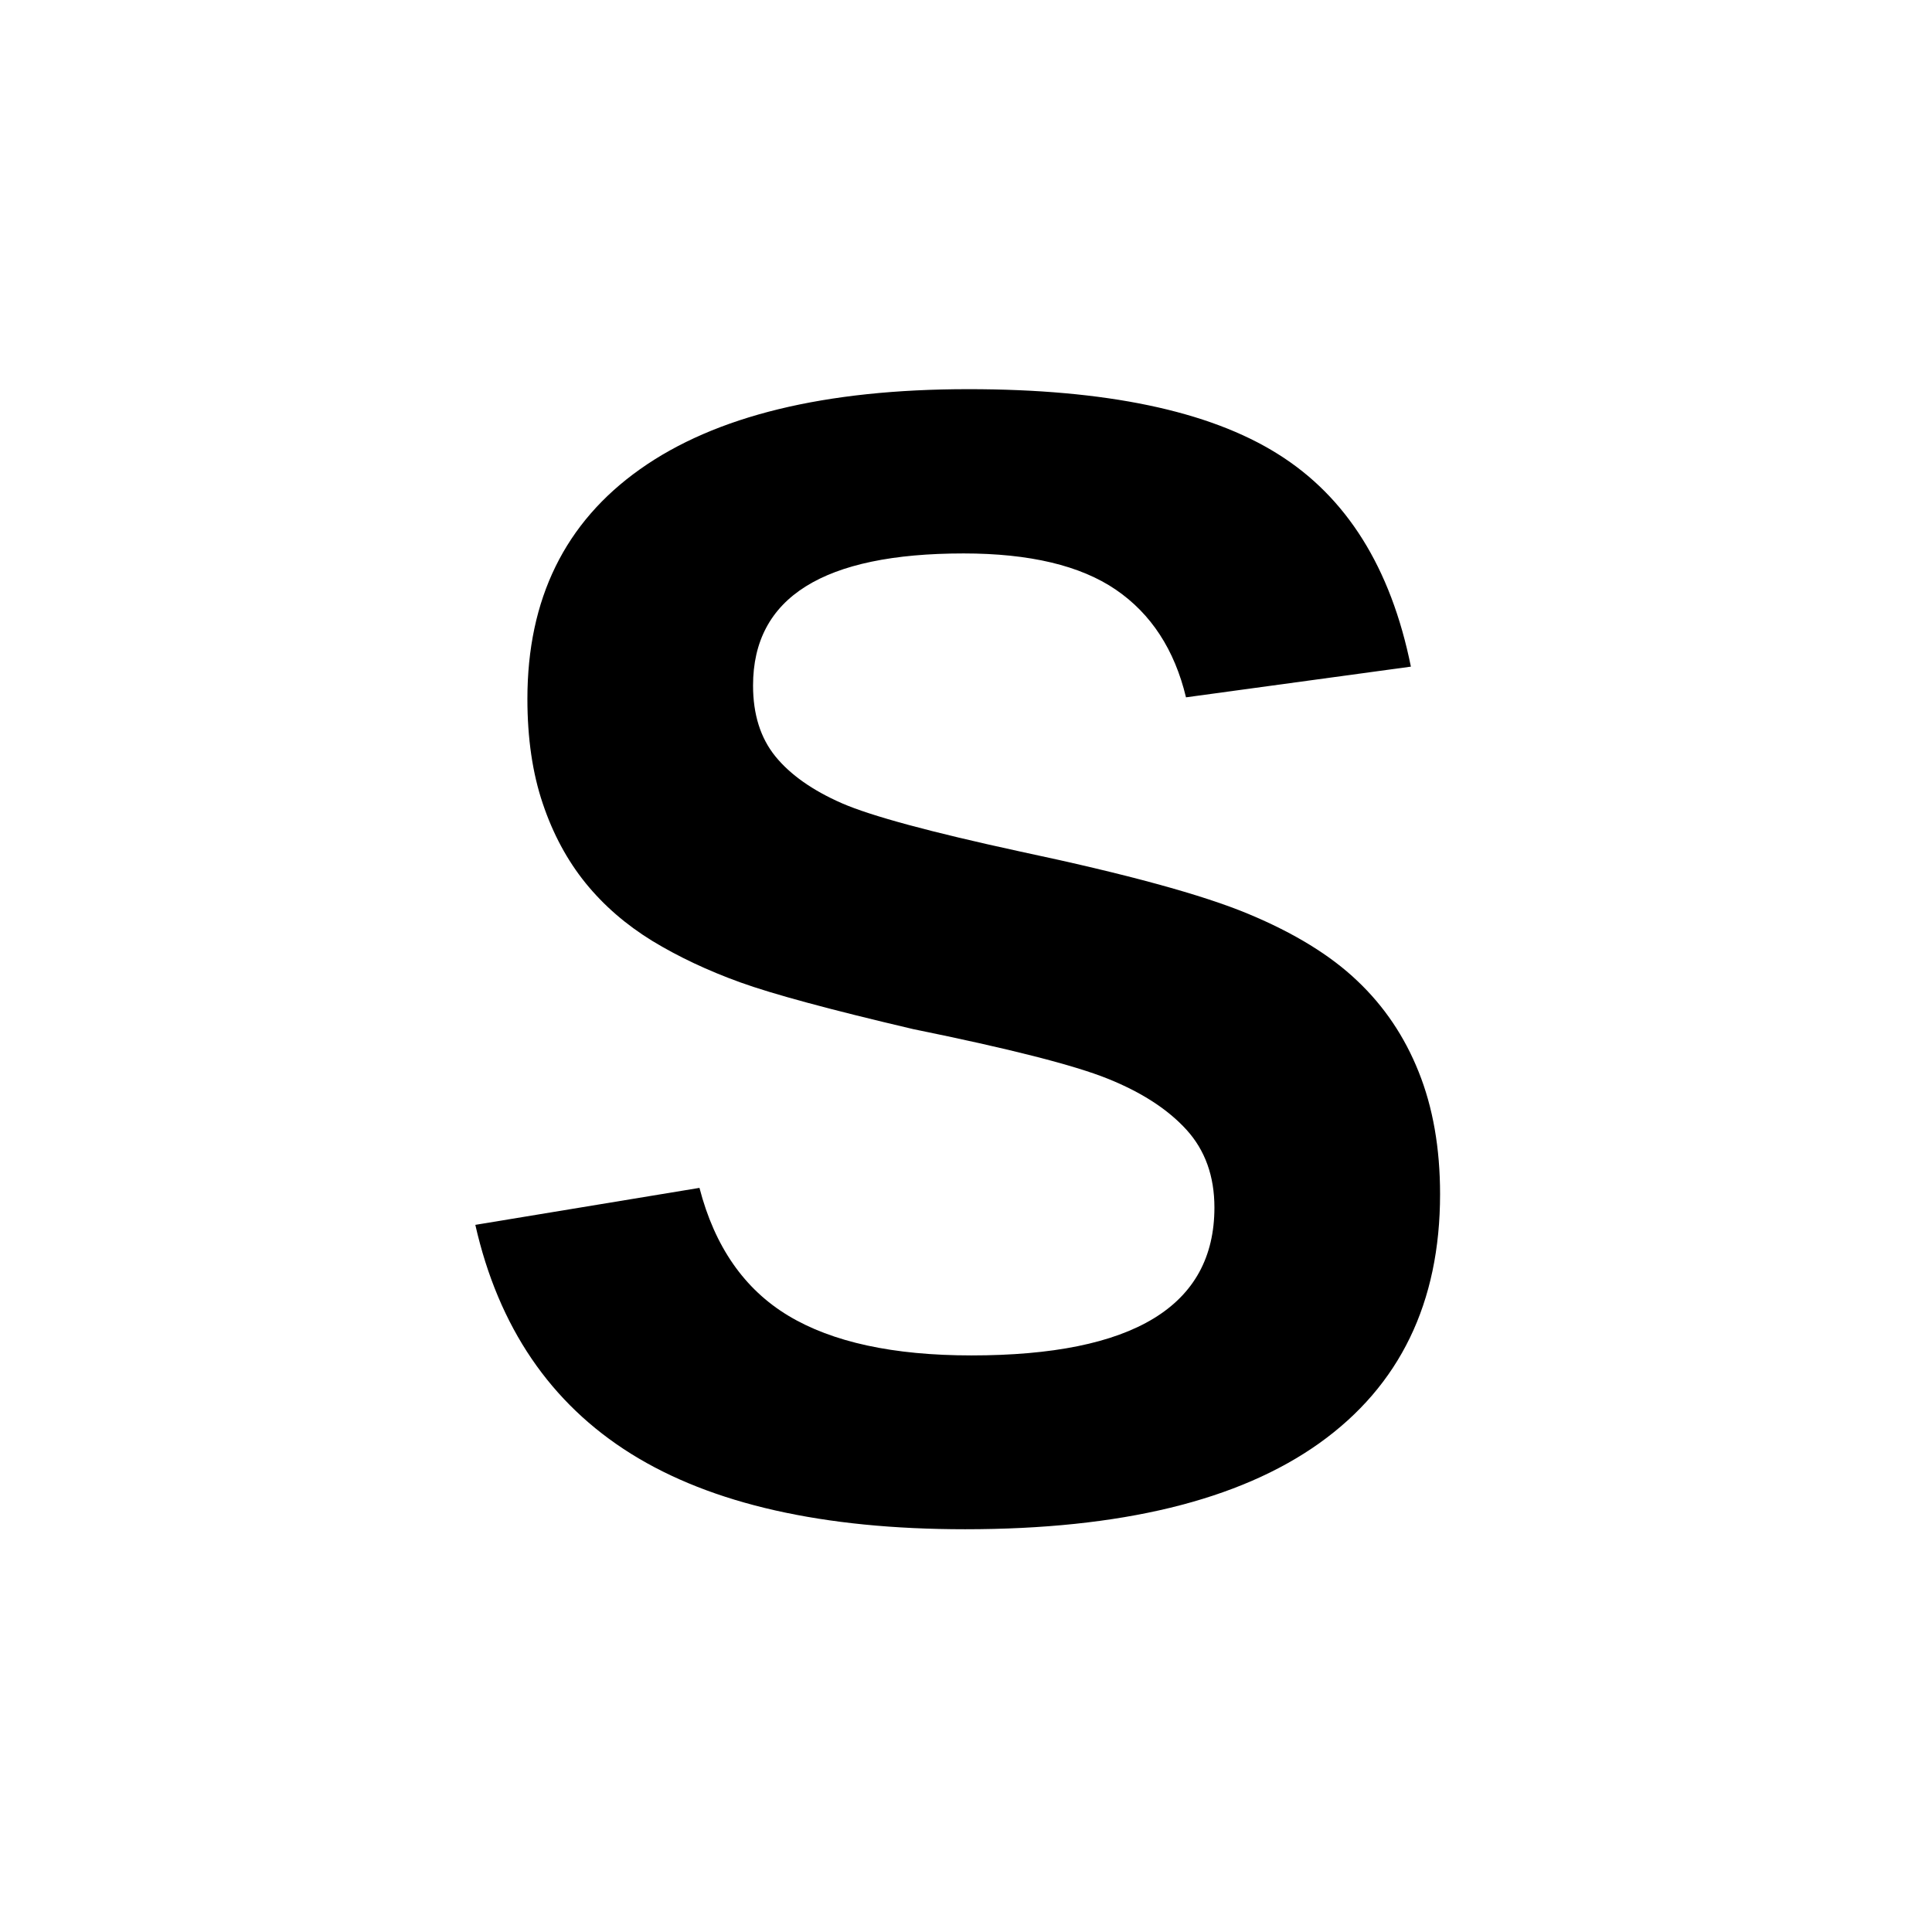
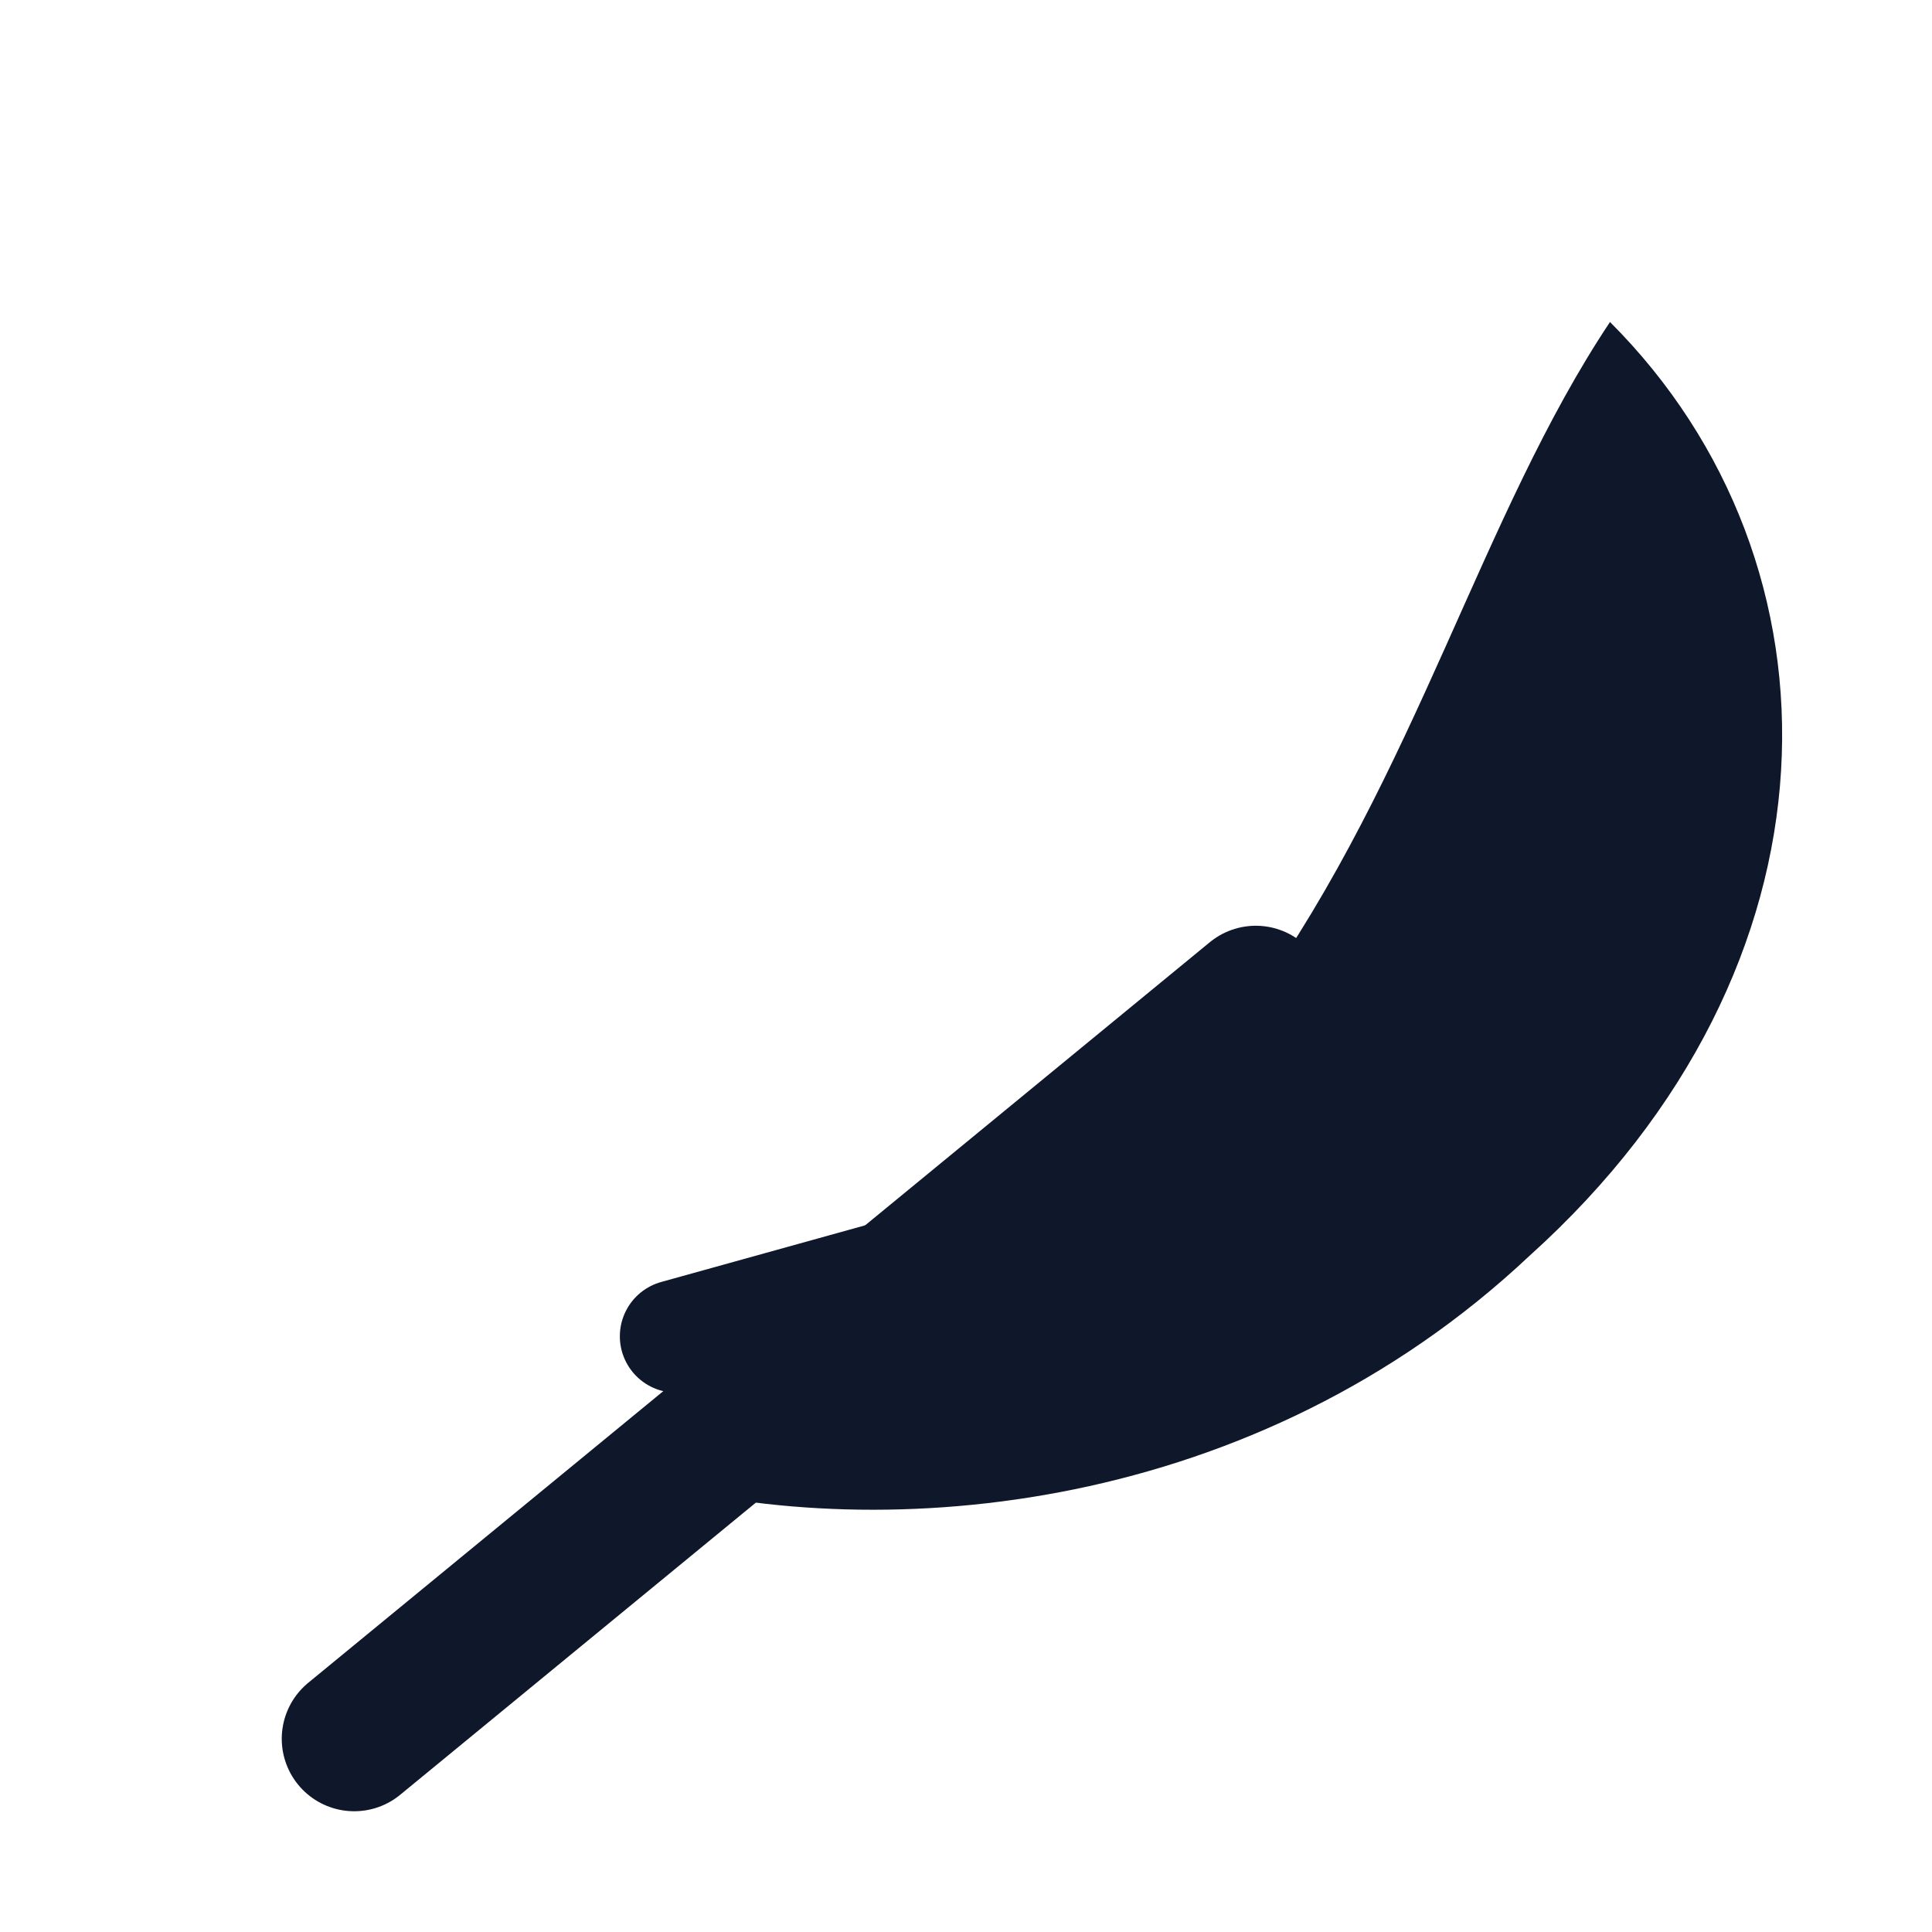
<svg xmlns="http://www.w3.org/2000/svg" viewBox="0 0 120 120">
-   <text x="60" y="94" font-family="Arial, Helvetica, sans-serif" font-weight="700" font-size="100" fill="#000000" text-anchor="middle">S</text>
+   <path d="M100 20            C 115 35 115 60 95 78            C 78 94 55 96 40 92            C 55 88 68 76 78 62            C 88 48 92 32 100 20 Z" fill="#0f172a" />
+   <path d="M78 62 L22 108" stroke="#0f172a" stroke-width="9" stroke-linecap="round" />
+   <path d="M60 78 L42 83" stroke="#0f172a" stroke-width="7" stroke-linecap="round" />
</svg>
